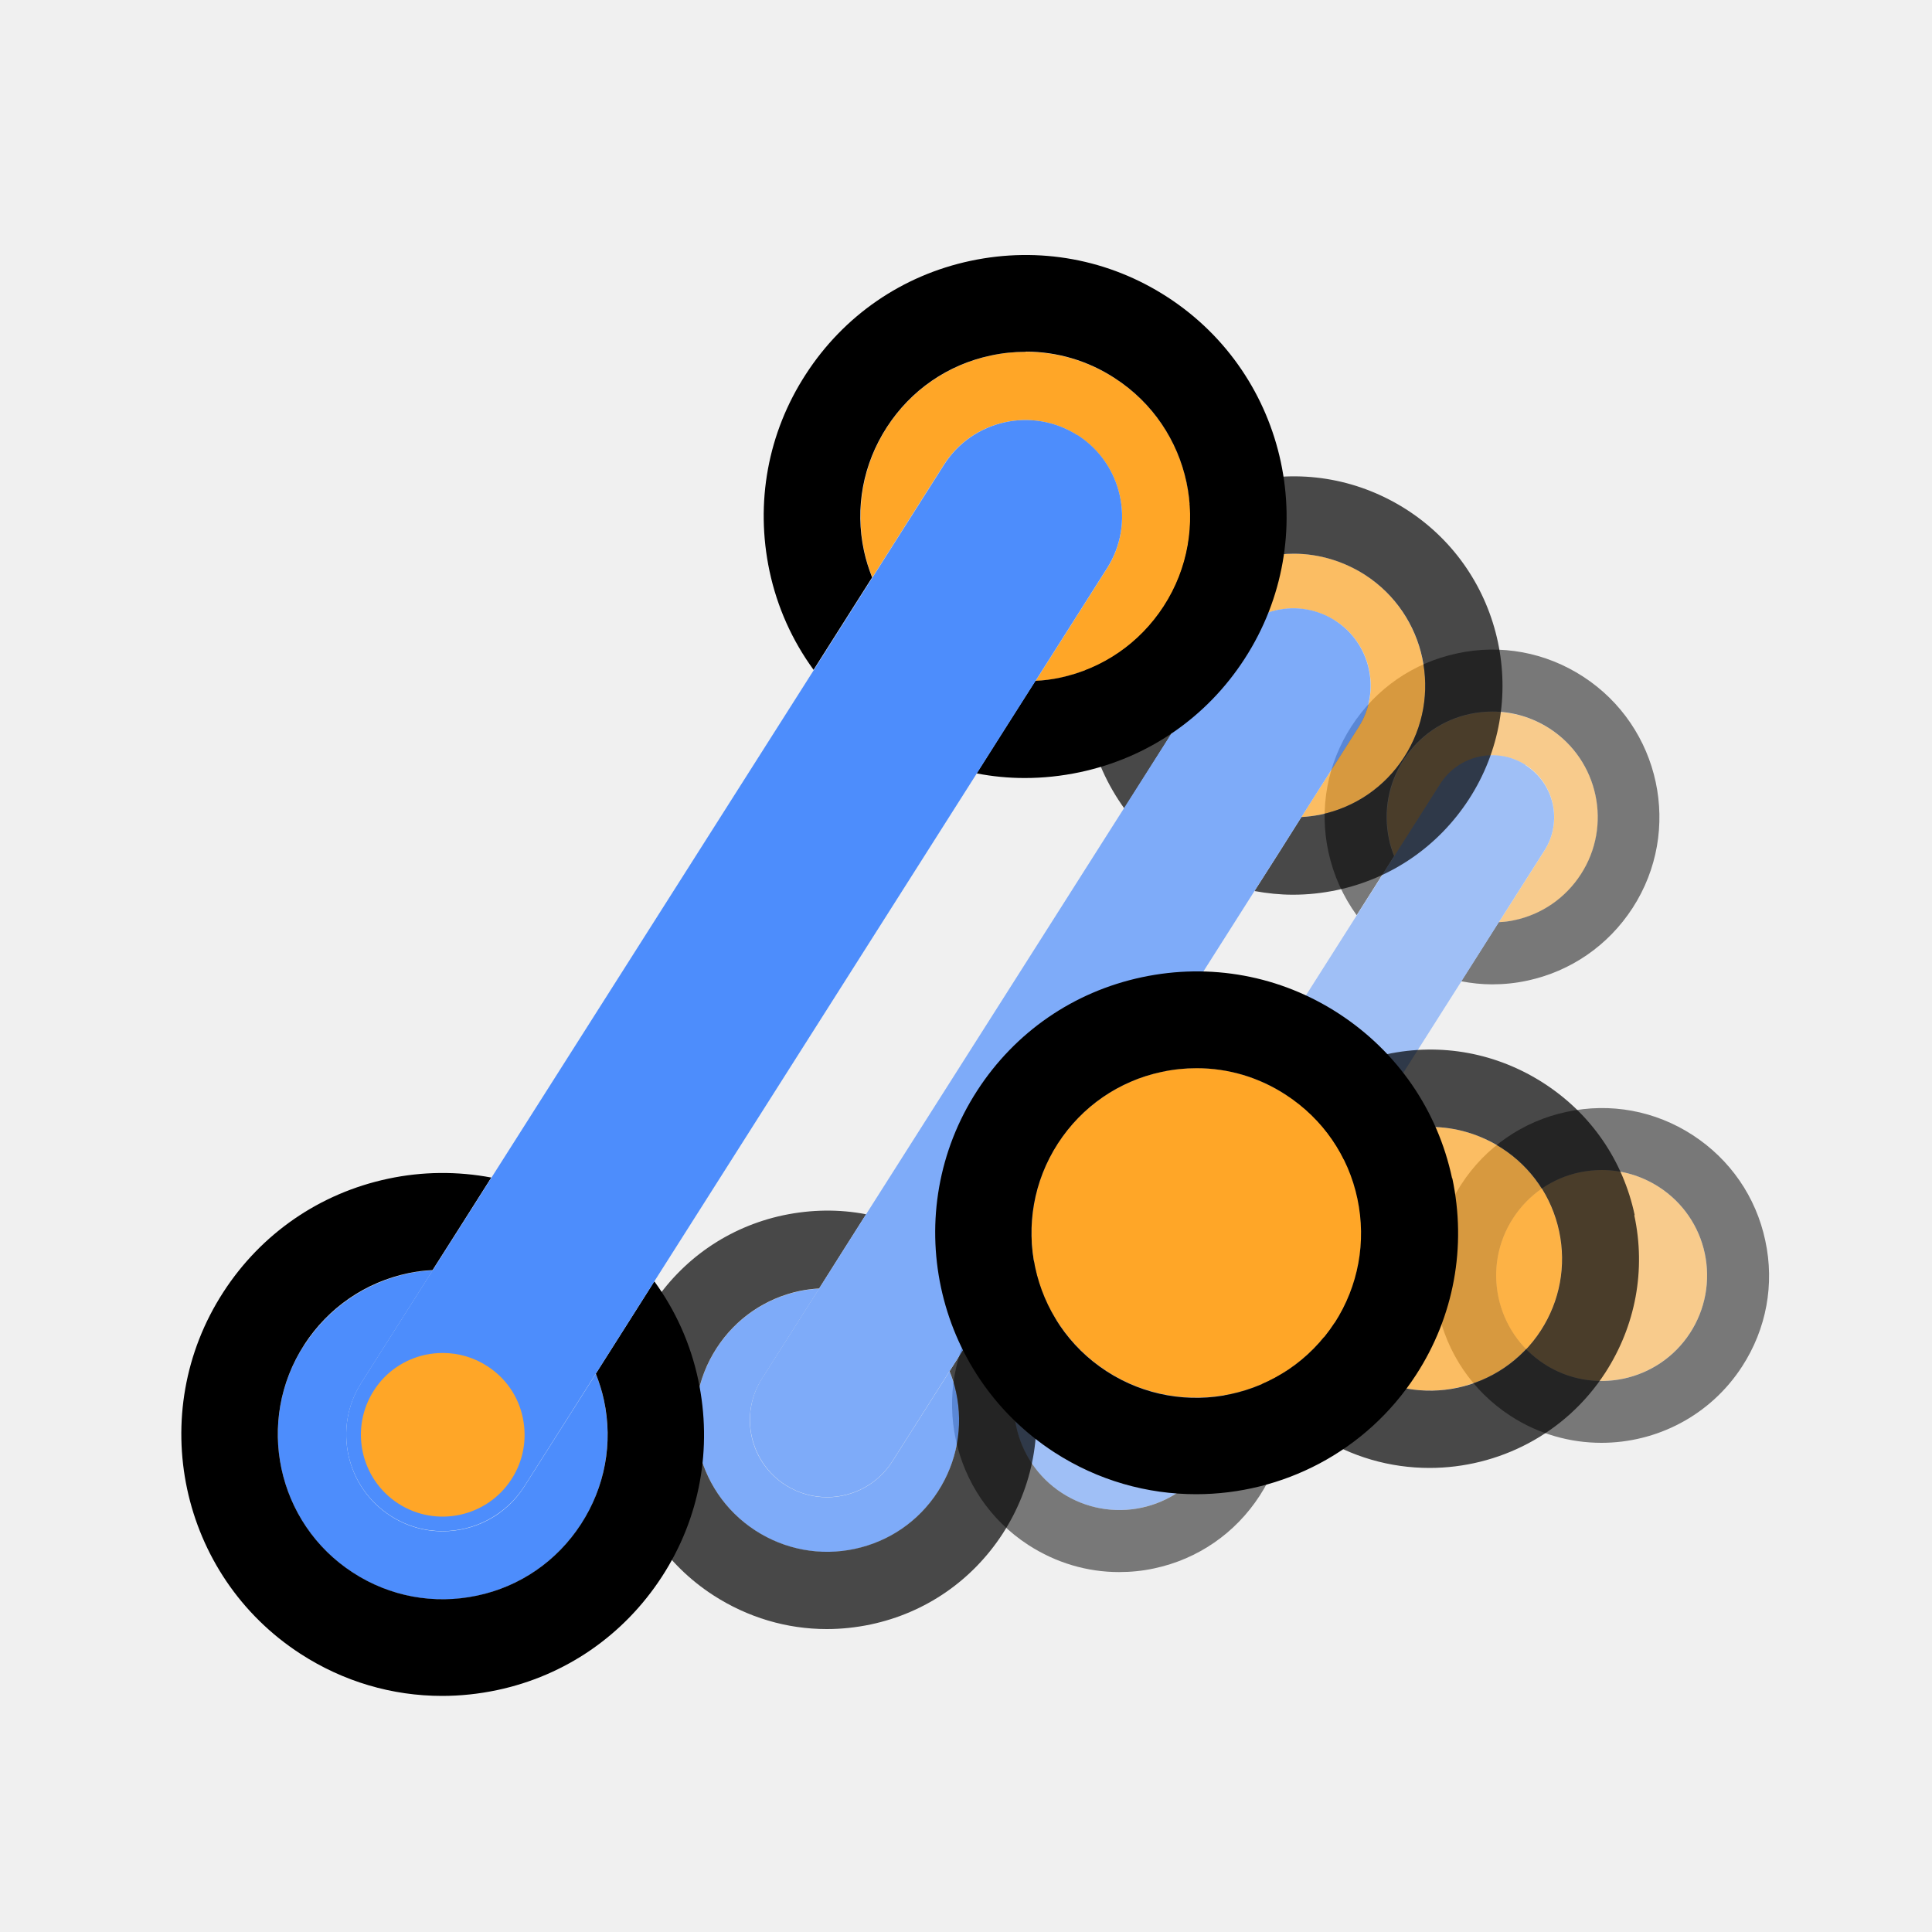
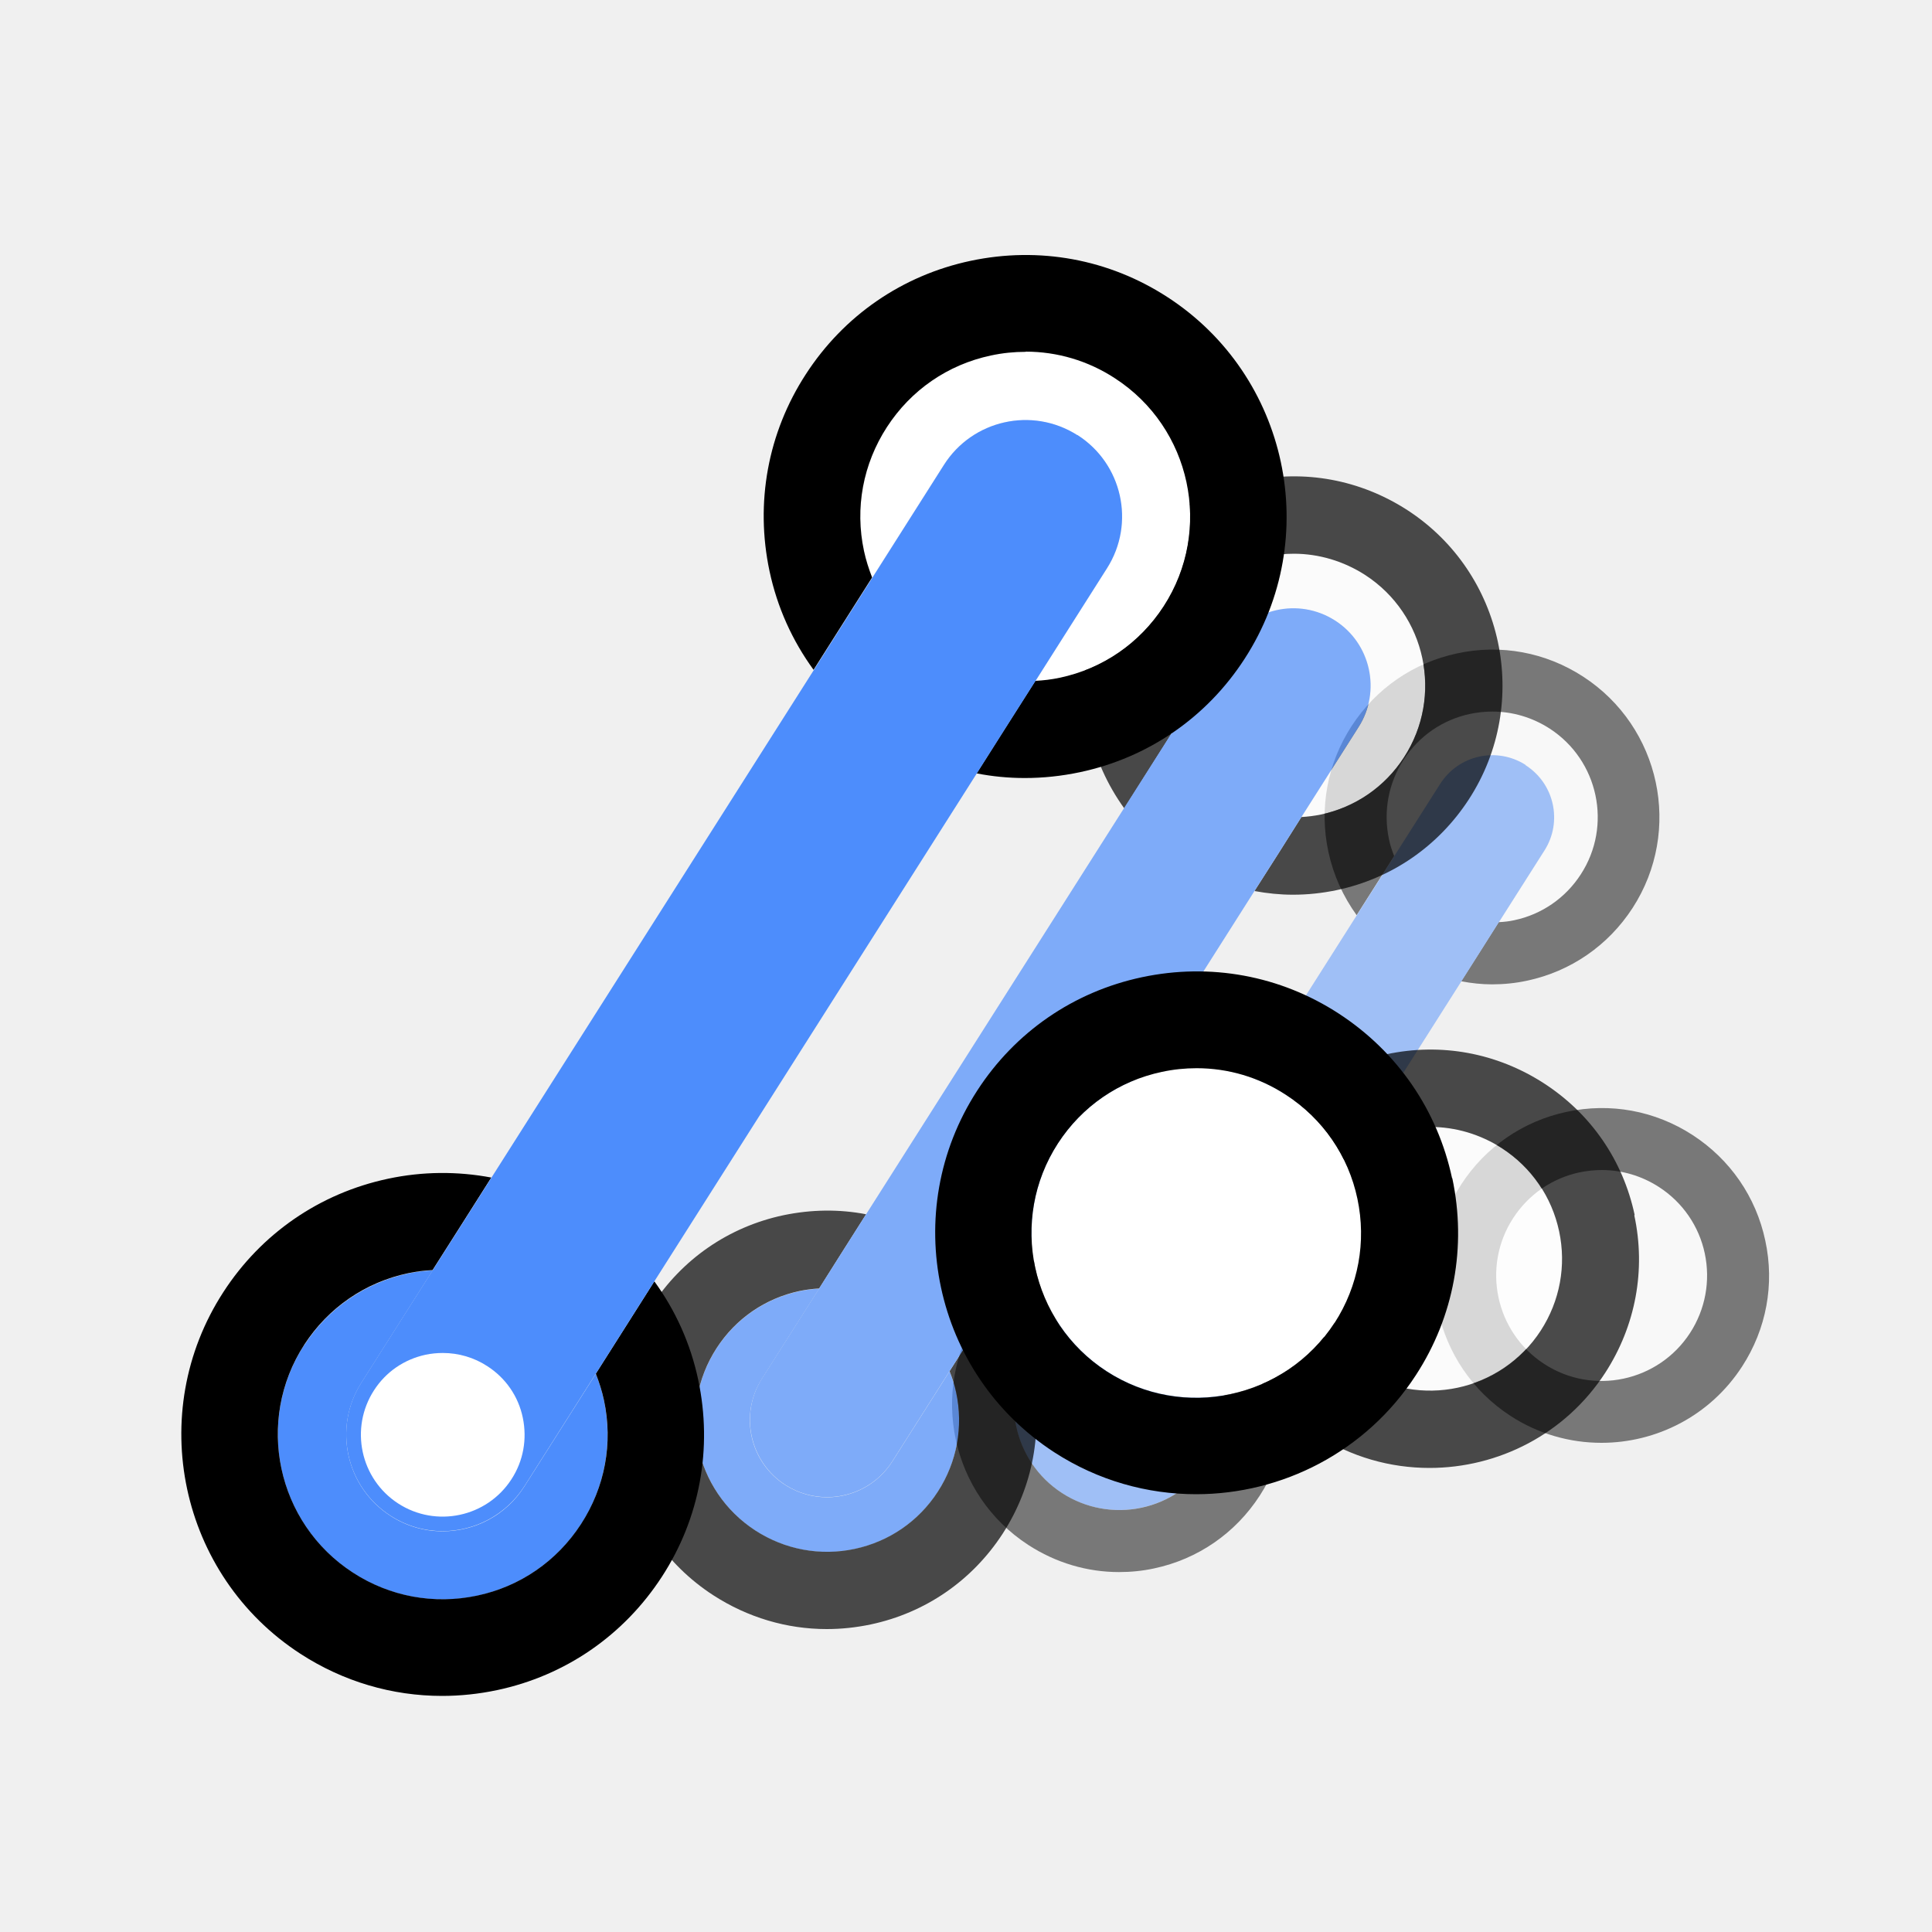
<svg xmlns="http://www.w3.org/2000/svg" viewBox="0 0 100 100">
  <defs>
    <style>
-       .cls-1 {
-         fill: #4d8dfc;
-       }
+             .cls-1 {
+             fill: #fff;
+             }

-       .cls-2 {
-         fill: #ffa627;
-       }
+             .cls-2 {
+             fill: #4d8dfc;
+             }

-       .cls-3 {
-         opacity: .5;
-       }
+             .cls-3 {
+             opacity: .5;
+             }

-       .cls-4 {
-         opacity: .7;
-       }
-     </style>
+             .cls-4 {
+             opacity: .7;
+             }
+         </style>
  </defs>
  <g id="Layer_25" data-name="Layer 25">
    <g class="cls-3">
-       <path class="cls-2" d="M78.96,39.59c1.49.95,1.93,2.92.99,4.42l-2.37,3.73c.27-.02.54-.05.81-.1,1.43-.3,2.65-1.15,3.44-2.37,1.64-2.53.92-5.91-1.61-7.55-.9-.58-1.92-.88-2.96-.88-.38,0-.77.04-1.15.12-1.43.3-2.65,1.15-3.44,2.37s-1.06,2.68-.76,4.11c.06.3.16.59.27.88l2.37-3.73c.95-1.49,2.92-1.93,4.42-.99Z" />
-       <path class="cls-2" d="M85.87,61.44c-.89-.58-1.92-.88-2.96-.88-.38,0-.77.04-1.15.12-1.43.3-2.65,1.15-3.44,2.37-1.64,2.53-.92,5.91,1.61,7.55,2.53,1.64,5.91.91,7.55-1.61.79-1.22,1.06-2.68.76-4.11s-1.15-2.65-2.37-3.44Z" />
-       <path class="cls-1" d="M53.35,69.73c-1.64,2.53-.91,5.91,1.61,7.55,1.22.79,2.68,1.06,4.11.76,1.43-.3,2.65-1.15,3.44-2.37s1.06-2.68.76-4.11c-.06-.3-.16-.59-.27-.88l-2.37,3.73c-.61.96-1.65,1.49-2.7,1.49-.59,0-1.18-.16-1.71-.5-1.49-.95-1.93-2.92-.99-4.42l2.37-3.73c-.27.02-.54.05-.81.1-1.43.3-2.65,1.15-3.44,2.37Z" />
+       <path class="cls-1" d="M78.96,39.59c1.49.95,1.93,2.92.99,4.42l-2.37,3.73c.27-.02.54-.05.81-.1,1.43-.3,2.65-1.15,3.44-2.37,1.64-2.53.92-5.91-1.61-7.55-.9-.58-1.92-.88-2.96-.88-.38,0-.77.04-1.15.12-1.43.3-2.65,1.15-3.44,2.37s-1.06,2.68-.76,4.11c.06.3.16.59.27.88l2.37-3.73c.95-1.49,2.92-1.93,4.42-.99Z" />
+       <path class="cls-1" d="M85.87,61.44c-.89-.58-1.92-.88-2.96-.88-.38,0-.77.04-1.15.12-1.43.3-2.65,1.15-3.44,2.37-1.64,2.53-.92,5.91,1.61,7.55,2.53,1.64,5.91.91,7.55-1.61.79-1.22,1.06-2.68.76-4.11s-1.15-2.65-2.37-3.44Z" />
+       <path class="cls-2" d="M53.35,69.73c-1.64,2.53-.91,5.91,1.61,7.55,1.22.79,2.68,1.06,4.11.76,1.43-.3,2.65-1.15,3.44-2.37s1.06-2.68.76-4.11c-.06-.3-.16-.59-.27-.88l-2.37,3.73c-.61.96-1.65,1.49-2.7,1.49-.59,0-1.18-.16-1.71-.5-1.49-.95-1.93-2.92-.99-4.42l2.37-3.73c-.27.02-.54.05-.81.1-1.43.3-2.65,1.15-3.44,2.37Z" />
      <path d="M77.25,36.83c1.04,0,2.06.3,2.96.88,2.53,1.64,3.25,5.03,1.61,7.55-.79,1.22-2.02,2.07-3.44,2.37-.27.06-.54.09-.81.1l-1,1.58-.94,1.48c.52.1,1.06.16,1.59.16.61,0,1.22-.06,1.82-.19,2.26-.48,4.2-1.82,5.46-3.76h0c2.6-4.01,1.45-9.38-2.56-11.98-1.94-1.26-4.26-1.69-6.52-1.2-2.26.48-4.2,1.82-5.46,3.76-1.26,1.94-1.69,4.26-1.2,6.52.26,1.2.76,2.3,1.46,3.27l.94-1.48,1-1.58c-.11-.28-.21-.57-.27-.88-.3-1.43-.03-2.89.76-4.11s2.02-2.07,3.44-2.37c.38-.08.77-.12,1.15-.12ZM91.37,64.21c-.48-2.26-1.82-4.2-3.76-5.46-1.94-1.26-4.26-1.69-6.52-1.2-2.26.48-4.2,1.82-5.46,3.76-2.6,4.01-1.45,9.38,2.56,11.98,1.45.94,3.08,1.39,4.7,1.39,2.84,0,5.62-1.39,7.28-3.95,1.26-1.94,1.69-4.26,1.2-6.52ZM87.48,68.99c-1.64,2.53-5.03,3.25-7.55,1.61-2.53-1.64-3.25-5.03-1.61-7.55.79-1.22,2.02-2.07,3.44-2.37.38-.08.77-.12,1.15-.12,1.04,0,2.06.3,2.96.88,1.22.79,2.07,2.02,2.37,3.44s.03,2.89-.76,4.11ZM64.95,67.62l-.94,1.48-1,1.58c.11.28.21.57.27.88.3,1.43.03,2.89-.76,4.11s-2.02,2.07-3.44,2.37c-1.42.3-2.89.03-4.11-.76-2.53-1.64-3.25-5.03-1.61-7.55.79-1.22,2.02-2.07,3.44-2.37.27-.06.54-.09.81-.1l1-1.58.94-1.49c-1.12-.21-2.28-.2-3.42.04-2.26.48-4.2,1.82-5.46,3.76-2.6,4.01-1.45,9.38,2.56,11.98,1.42.92,3.04,1.4,4.69,1.4.61,0,1.22-.06,1.82-.19,2.26-.48,4.2-1.82,5.46-3.76,1.26-1.94,1.69-4.26,1.2-6.52-.26-1.2-.76-2.3-1.46-3.27Z" />
-       <path class="cls-1" d="M78.96,39.59c-1.49-.95-3.47-.51-4.42.99l-2.37,3.73-1,1.58-.94,1.48-10.68,16.82-.94,1.49-1,1.58-2.37,3.73c-.95,1.49-.51,3.47.99,4.42.53.34,1.12.5,1.71.5,1.06,0,2.1-.53,2.7-1.49l2.37-3.73,1-1.58.94-1.48,10.68-16.82.94-1.48,1-1.58,2.37-3.73c.95-1.49.51-3.47-.99-4.42Z" />
+       <path class="cls-2" d="M78.96,39.59c-1.49-.95-3.47-.51-4.42.99l-2.37,3.73-1,1.58-.94,1.48-10.68,16.82-.94,1.49-1,1.58-2.37,3.73c-.95,1.49-.51,3.47.99,4.42.53.34,1.12.5,1.71.5,1.06,0,2.1-.53,2.7-1.49l2.37-3.73,1-1.58.94-1.48,10.68-16.82.94-1.48,1-1.58,2.37-3.73c.95-1.49.51-3.47-.99-4.42Z" />
    </g>
  </g>
  <g id="icons_50" data-name="icons 50">
    <g class="cls-4">
-       <path class="cls-2" d="M69.09,32.11c1.87,1.18,2.42,3.66,1.23,5.52l-2.96,4.66c.34-.02.67-.06,1.01-.13,1.78-.38,3.31-1.43,4.3-2.96,2.05-3.16,1.14-7.39-2.01-9.44-1.12-.73-2.4-1.1-3.7-1.1-.48,0-.96.05-1.44.15-1.78.38-3.31,1.43-4.3,2.96s-1.33,3.35-.95,5.14c.08.38.2.74.34,1.1l2.96-4.66c1.18-1.87,3.65-2.42,5.52-1.23Z" />
-       <path class="cls-2" d="M77.73,59.43c-1.12-.73-2.4-1.1-3.7-1.1-.48,0-.96.05-1.44.15-1.78.38-3.31,1.43-4.3,2.96-2.05,3.16-1.14,7.39,2.01,9.44,3.16,2.05,7.39,1.14,9.44-2.01.99-1.53,1.33-3.35.95-5.14-.38-1.78-1.43-3.31-2.96-4.3Z" />
-       <path class="cls-1" d="M37.09,69.79c-2.05,3.16-1.14,7.39,2.01,9.44,1.53.99,3.36,1.33,5.14.95,1.78-.38,3.31-1.43,4.3-2.96s1.33-3.35.95-5.14c-.08-.38-.2-.74-.34-1.1l-2.96,4.66c-.76,1.2-2.06,1.86-3.38,1.86-.73,0-1.47-.2-2.14-.62-1.87-1.18-2.42-3.66-1.23-5.52l2.96-4.66c-.34.02-.67.06-1.01.13-1.78.38-3.31,1.43-4.3,2.96Z" />
+       <path class="cls-1" d="M69.09,32.11c1.87,1.18,2.42,3.66,1.23,5.52l-2.96,4.66c.34-.02.67-.06,1.01-.13,1.78-.38,3.31-1.43,4.3-2.96,2.05-3.16,1.14-7.39-2.01-9.44-1.12-.73-2.4-1.1-3.7-1.1-.48,0-.96.05-1.44.15-1.78.38-3.31,1.43-4.3,2.96s-1.33,3.35-.95,5.14c.08.38.2.74.34,1.1l2.96-4.66c1.18-1.87,3.65-2.42,5.52-1.23Z" />
+       <path class="cls-1" d="M77.73,59.43c-1.12-.73-2.4-1.1-3.7-1.1-.48,0-.96.05-1.44.15-1.78.38-3.31,1.43-4.3,2.96-2.05,3.16-1.14,7.39,2.01,9.44,3.16,2.05,7.39,1.14,9.44-2.01.99-1.53,1.33-3.35.95-5.14-.38-1.78-1.43-3.31-2.96-4.3Z" />
+       <path class="cls-2" d="M37.09,69.79c-2.05,3.16-1.14,7.39,2.01,9.44,1.53.99,3.36,1.33,5.14.95,1.78-.38,3.31-1.43,4.3-2.96s1.33-3.35.95-5.14c-.08-.38-.2-.74-.34-1.1l-2.96,4.66c-.76,1.2-2.06,1.86-3.38,1.86-.73,0-1.47-.2-2.14-.62-1.87-1.18-2.42-3.66-1.23-5.52l2.96-4.66c-.34.02-.67.06-1.01.13-1.78.38-3.31,1.43-4.3,2.96Z" />
      <path d="M66.96,28.66c1.3,0,2.58.38,3.7,1.1,3.16,2.05,4.06,6.28,2.01,9.44-.99,1.53-2.52,2.58-4.3,2.96-.34.07-.67.11-1.01.13l-1.25,1.98-1.18,1.85c.66.12,1.32.19,1.99.19.76,0,1.52-.08,2.28-.24,2.83-.6,5.25-2.27,6.83-4.7h0c3.25-5.01,1.81-11.73-3.19-14.97-2.43-1.57-5.32-2.11-8.15-1.5-2.83.6-5.25,2.27-6.82,4.7-1.57,2.43-2.11,5.32-1.5,8.15.32,1.5.95,2.88,1.82,4.09l1.18-1.86,1.25-1.97c-.14-.35-.26-.72-.34-1.1-.38-1.78-.04-3.61.95-5.14s2.52-2.58,4.3-2.96c.48-.1.96-.15,1.44-.15ZM84.61,62.89c-.6-2.83-2.27-5.25-4.7-6.82-2.43-1.57-5.32-2.11-8.15-1.5-2.83.6-5.25,2.27-6.83,4.7-3.25,5.01-1.81,11.73,3.19,14.97,1.82,1.18,3.85,1.74,5.87,1.74,3.55,0,7.03-1.74,9.1-4.93,1.57-2.43,2.11-5.32,1.5-8.15ZM79.75,68.87c-2.05,3.16-6.28,4.06-9.44,2.01-3.16-2.05-4.06-6.28-2.01-9.44.99-1.53,2.52-2.58,4.3-2.96.48-.1.96-.15,1.44-.15,1.3,0,2.58.38,3.7,1.1,1.53.99,2.58,2.52,2.96,4.3.38,1.78.04,3.61-.95,5.14ZM51.58,67.15l-1.18,1.85-1.25,1.97c.14.35.26.72.34,1.1.38,1.78.04,3.61-.95,5.14s-2.52,2.58-4.3,2.96c-1.78.38-3.61.04-5.14-.95-3.16-2.05-4.06-6.28-2.01-9.44.99-1.53,2.52-2.58,4.3-2.96.34-.07.67-.11,1.01-.13l1.25-1.98,1.18-1.86c-1.4-.27-2.84-.25-4.28.05-2.83.6-5.25,2.27-6.82,4.7-3.25,5.01-1.81,11.73,3.19,14.97,1.78,1.15,3.8,1.75,5.87,1.75.76,0,1.52-.08,2.28-.24,2.83-.6,5.25-2.27,6.83-4.7,1.57-2.43,2.11-5.32,1.5-8.15-.32-1.5-.95-2.88-1.82-4.09Z" />
-       <path class="cls-1" d="M69.09,32.11c-1.87-1.19-4.34-.63-5.52,1.23l-2.96,4.66-1.25,1.97-1.18,1.86-13.35,21.02-1.18,1.86-1.25,1.98-2.96,4.66c-1.18,1.86-.63,4.34,1.23,5.52.66.42,1.41.62,2.14.62,1.32,0,2.62-.66,3.38-1.86l2.96-4.66,1.25-1.97,1.18-1.85,13.35-21.03,1.18-1.85,1.25-1.98,2.96-4.66c1.18-1.86.63-4.34-1.23-5.52Z" />
+       <path class="cls-2" d="M69.09,32.11c-1.87-1.19-4.34-.63-5.52,1.23l-2.96,4.66-1.25,1.97-1.18,1.86-13.35,21.02-1.18,1.86-1.25,1.98-2.96,4.66c-1.18,1.86-.63,4.34,1.23,5.52.66.42,1.41.62,2.14.62,1.32,0,2.62-.66,3.38-1.86l2.96-4.66,1.25-1.97,1.18-1.85,13.35-21.03,1.18-1.85,1.25-1.98,2.96-4.66c1.18-1.86.63-4.34-1.23-5.52Z" />
    </g>
  </g>
  <g id="Layer_5" data-name="Layer 5">
    <g>
-       <path class="cls-2" d="M55.76,22.52c2.33,1.48,3.02,4.57,1.54,6.9l-3.7,5.83c.42-.03.84-.07,1.26-.16,2.23-.48,4.14-1.79,5.38-3.7,2.56-3.95,1.43-9.24-2.52-11.8-1.4-.91-3-1.38-4.62-1.38-.6,0-1.2.06-1.8.19-2.23.48-4.14,1.79-5.38,3.7s-1.66,4.19-1.19,6.42c.1.47.25.93.42,1.37l3.7-5.83c1.48-2.33,4.57-3.02,6.9-1.54Z" />
-       <path class="cls-2" d="M66.56,56.66c-1.4-.91-3-1.38-4.62-1.38-.6,0-1.2.06-1.8.19-2.23.48-4.14,1.79-5.38,3.7-2.56,3.95-1.43,9.24,2.52,11.8,3.95,2.56,9.24,1.43,11.8-2.52,1.24-1.91,1.66-4.19,1.18-6.42s-1.79-4.14-3.7-5.38Z" />
-       <path class="cls-1" d="M15.75,69.61c-2.56,3.95-1.43,9.24,2.52,11.8,1.91,1.24,4.2,1.66,6.42,1.19,2.23-.48,4.14-1.79,5.38-3.7s1.66-4.19,1.19-6.42c-.1-.47-.25-.93-.42-1.37l-3.7,5.83c-.95,1.5-2.57,2.32-4.23,2.32-.92,0-1.84-.25-2.67-.78-2.33-1.48-3.02-4.57-1.54-6.9l3.7-5.83c-.42.03-.84.07-1.26.16-2.23.48-4.14,1.79-5.38,3.7Z" />
+       <path class="cls-1" d="M55.76,22.52c2.33,1.48,3.02,4.57,1.54,6.9l-3.7,5.83c.42-.03.84-.07,1.26-.16,2.23-.48,4.14-1.79,5.38-3.7,2.56-3.95,1.43-9.24-2.52-11.8-1.4-.91-3-1.38-4.62-1.38-.6,0-1.2.06-1.8.19-2.23.48-4.14,1.79-5.38,3.7s-1.66,4.19-1.19,6.42c.1.47.25.93.42,1.37l3.7-5.83c1.48-2.33,4.57-3.02,6.9-1.54Z" />
+       <path class="cls-1" d="M66.56,56.66c-1.4-.91-3-1.38-4.62-1.38-.6,0-1.2.06-1.8.19-2.23.48-4.14,1.79-5.38,3.7-2.56,3.95-1.43,9.24,2.52,11.8,3.95,2.56,9.24,1.43,11.8-2.52,1.24-1.91,1.66-4.19,1.18-6.42s-1.79-4.14-3.7-5.38Z" />
+       <path class="cls-2" d="M15.75,69.61c-2.56,3.95-1.43,9.24,2.52,11.8,1.91,1.24,4.2,1.66,6.42,1.19,2.23-.48,4.14-1.79,5.38-3.7s1.66-4.19,1.19-6.42c-.1-.47-.25-.93-.42-1.37l-3.7,5.83c-.95,1.5-2.57,2.32-4.23,2.32-.92,0-1.84-.25-2.67-.78-2.33-1.48-3.02-4.57-1.54-6.9l3.7-5.83c-.42.03-.84.07-1.26.16-2.23.48-4.14,1.79-5.38,3.7Z" />
      <path d="M53.09,18.2c1.63,0,3.23.47,4.62,1.38,3.95,2.56,5.08,7.85,2.52,11.8-1.24,1.91-3.15,3.23-5.38,3.7-.42.09-.84.14-1.26.16l-1.57,2.47-1.47,2.32c.82.16,1.65.24,2.49.24.95,0,1.9-.1,2.85-.3,3.54-.75,6.57-2.84,8.53-5.87h0c4.06-6.26,2.27-14.66-3.99-18.72-3.03-1.97-6.65-2.63-10.19-1.88-3.54.75-6.57,2.84-8.53,5.87-1.97,3.03-2.63,6.65-1.88,10.19.4,1.88,1.18,3.6,2.28,5.11l1.47-2.32,1.56-2.46c-.17-.44-.32-.9-.42-1.37-.48-2.23-.05-4.51,1.19-6.42s3.15-3.23,5.38-3.7c.6-.13,1.2-.19,1.8-.19ZM75.16,60.99c-.75-3.53-2.84-6.56-5.87-8.53-3.03-1.97-6.65-2.63-10.18-1.88-3.54.75-6.57,2.84-8.53,5.87-4.06,6.26-2.27,14.66,3.99,18.72,2.27,1.47,4.82,2.17,7.34,2.17,4.44,0,8.79-2.18,11.38-6.17,1.97-3.03,2.63-6.65,1.88-10.19ZM69.08,68.46c-2.56,3.95-7.85,5.08-11.8,2.52-3.95-2.56-5.08-7.85-2.52-11.8,1.24-1.91,3.15-3.23,5.38-3.7.6-.13,1.2-.19,1.8-.19,1.63,0,3.23.47,4.62,1.38,1.91,1.24,3.23,3.15,3.7,5.38s.05,4.51-1.18,6.42ZM33.87,66.32l-1.47,2.32-1.56,2.46c.17.44.32.9.42,1.37.48,2.23.05,4.51-1.19,6.42s-3.15,3.23-5.38,3.7c-2.23.47-4.51.05-6.42-1.19-3.95-2.56-5.08-7.85-2.52-11.8,1.24-1.91,3.15-3.23,5.38-3.7.42-.09.84-.14,1.26-.16l1.57-2.47,1.47-2.32c-1.75-.33-3.56-.32-5.34.06-3.54.75-6.57,2.84-8.53,5.87-4.06,6.26-2.27,14.66,3.99,18.72,2.22,1.44,4.75,2.18,7.33,2.18.95,0,1.9-.1,2.85-.3,3.54-.75,6.56-2.84,8.53-5.87,1.97-3.03,2.63-6.65,1.88-10.19-.4-1.88-1.18-3.6-2.28-5.11Z" />
-       <path class="cls-1" d="M55.76,22.52c-2.33-1.48-5.42-.79-6.9,1.54l-3.7,5.83-1.56,2.46-1.47,2.32-16.69,26.28-1.47,2.32-1.57,2.47-3.7,5.83c-1.48,2.33-.79,5.42,1.54,6.9.83.53,1.76.78,2.67.78,1.65,0,3.27-.82,4.23-2.32l3.7-5.83,1.56-2.46,1.47-2.32,16.69-26.29,1.47-2.32,1.57-2.47,3.7-5.83c1.48-2.33.79-5.42-1.54-6.9Z" />
+       <path class="cls-2" d="M55.76,22.52c-2.33-1.48-5.42-.79-6.9,1.54l-3.7,5.83-1.56,2.46-1.47,2.32-16.69,26.28-1.47,2.32-1.57,2.47-3.7,5.83c-1.48,2.33-.79,5.42,1.54,6.9.83.53,1.76.78,2.67.78,1.65,0,3.27-.82,4.23-2.32l3.7-5.83,1.56-2.46,1.47-2.32,16.69-26.29,1.47-2.32,1.57-2.47,3.7-5.83c1.48-2.33.79-5.42-1.54-6.9Z" />
    </g>
  </g>
  <g id="icons">
-     <path class="cls-2" d="M25.22,70.71c-.69-.45-1.49-.68-2.3-.68-.3,0-.6.03-.89.09-1.11.24-2.06.89-2.67,1.84-1.27,1.96-.71,4.59,1.25,5.86,1.96,1.27,4.59.71,5.86-1.25.62-.95.82-2.08.59-3.19s-.89-2.06-1.84-2.67Z" />
+     <path class="cls-1" d="M25.22,70.71c-.69-.45-1.49-.68-2.3-.68-.3,0-.6.03-.89.09-1.11.24-2.06.89-2.67,1.84-1.27,1.96-.71,4.59,1.25,5.86,1.96,1.27,4.59.71,5.86-1.25.62-.95.82-2.08.59-3.19s-.89-2.06-1.84-2.67Z" />
  </g>
</svg>
